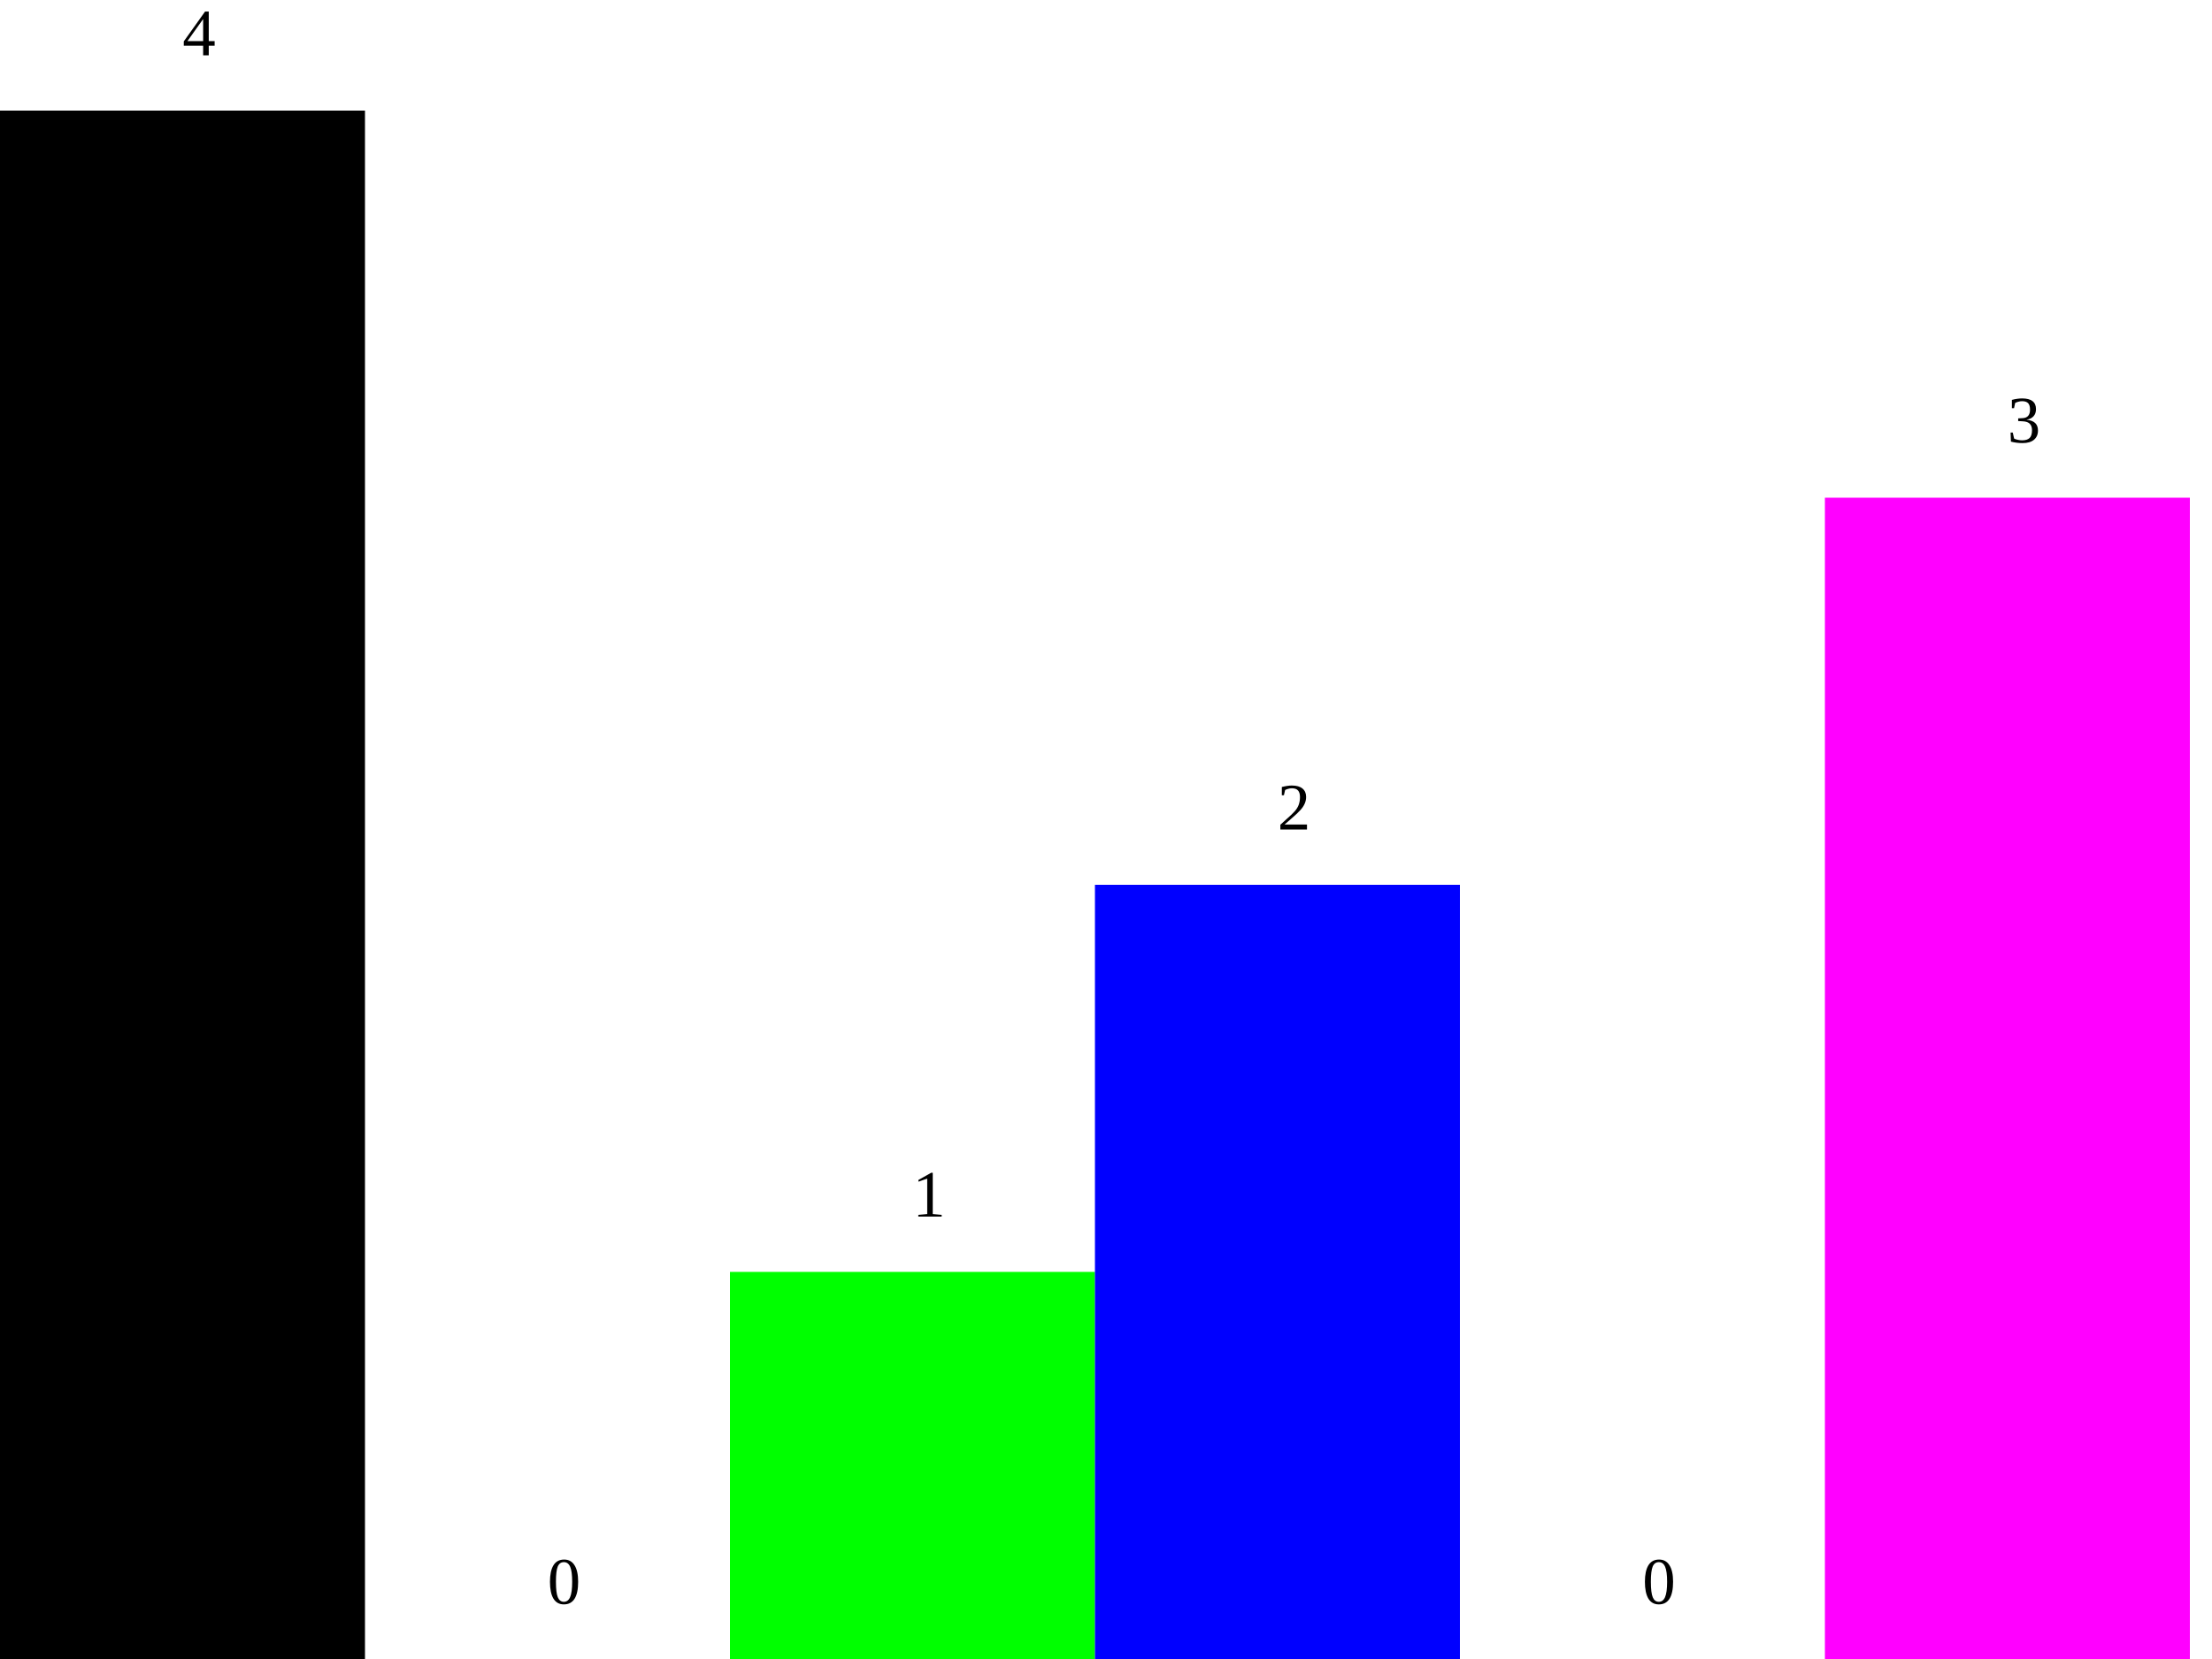
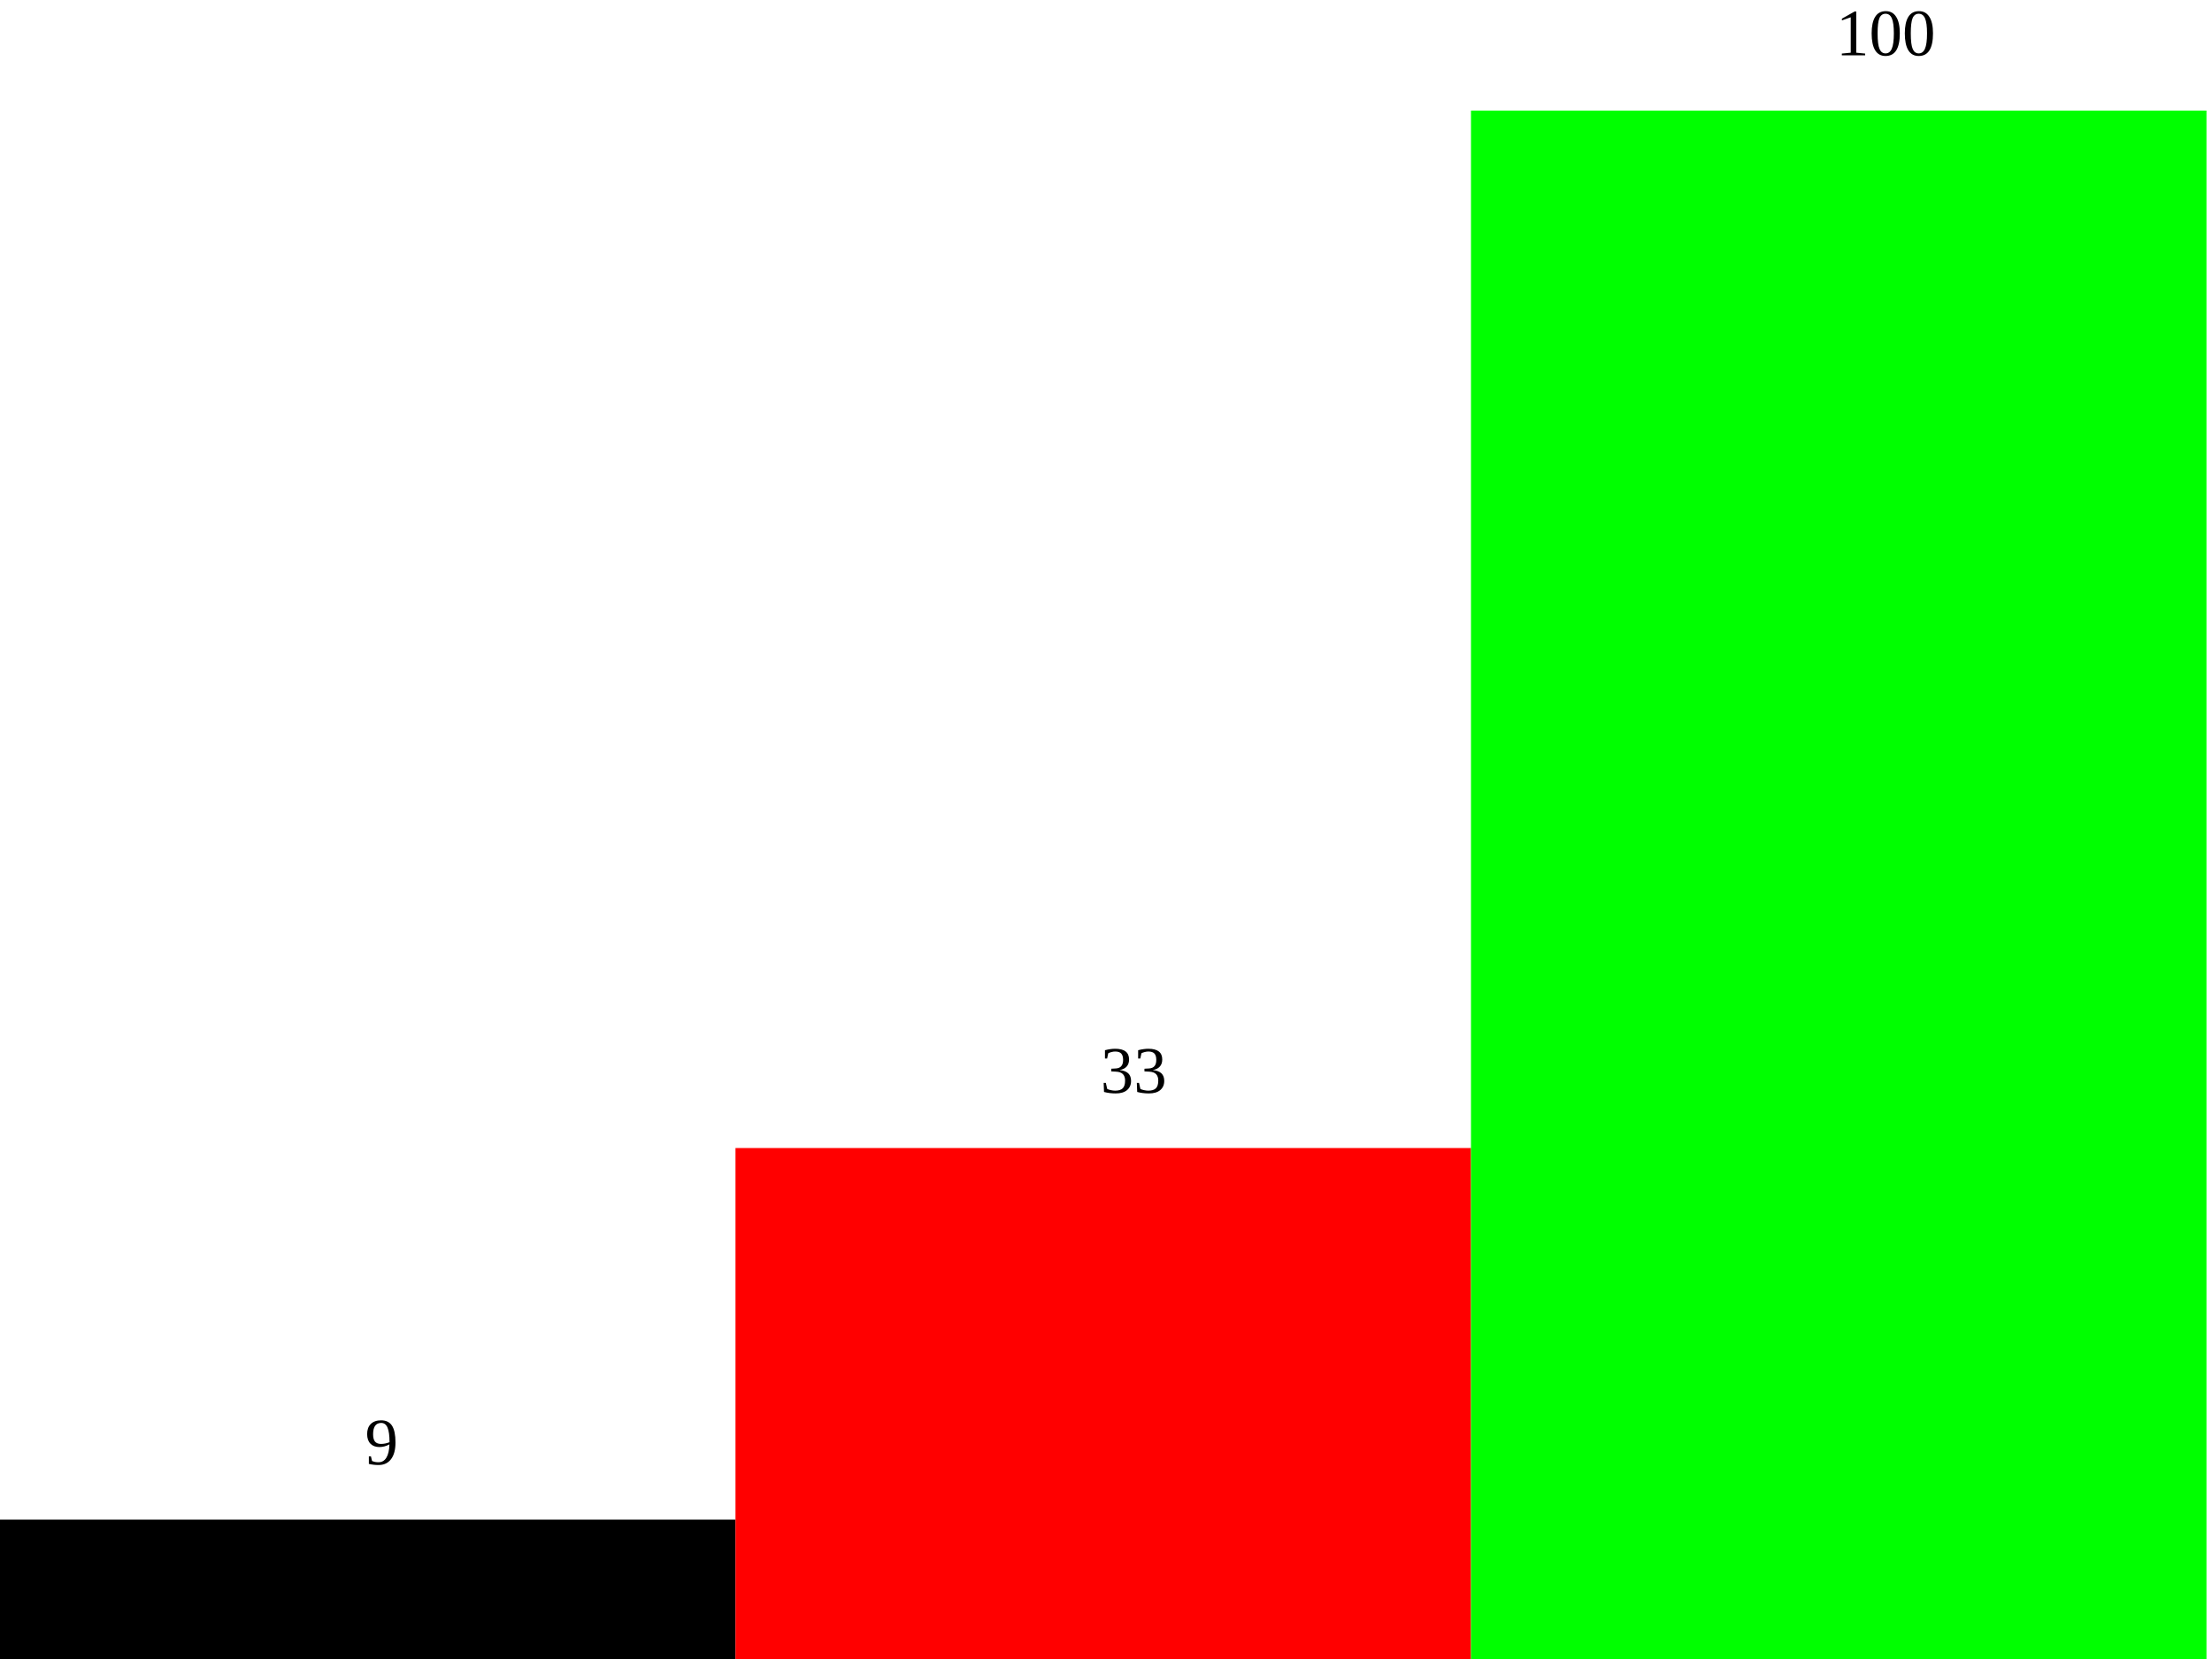
<svg xmlns="http://www.w3.org/2000/svg" width="400" height="300" viewBox="0 0 400 300">
-   <rect x="0" y="20" width="66" height="280" fill="#000" />
-   <text x="33" y="10">4</text>
-   <rect x="66" y="300" width="66" height="0" fill="#f00" />
-   <text x="99" y="290">0</text>
-   <rect x="132" y="230" width="66" height="70" fill="#0f0" />
-   <text x="165" y="220">1</text>
-   <rect x="198" y="160" width="66" height="140" fill="#00f" />
-   <text x="231" y="150">2</text>
-   <rect x="264" y="300" width="66" height="0" fill="#ff0" />
-   <text x="297" y="290">0</text>
-   <rect x="330" y="90" width="66" height="210" fill="#f0f" />
-   <text x="363" y="80">3</text>
+   <rect x="0" y="274.8" width="133" height="25.2" fill="#000" />
+   <text x="66" y="264.8">9</text>
+   <rect x="133" y="207.6" width="133" height="92.4" fill="#f00" />
+   <text x="199" y="197.6">33</text>
+   <rect x="266" y="20" width="133" height="280" fill="#0f0" />
+   <text x="332" y="10">100</text>
</svg>
